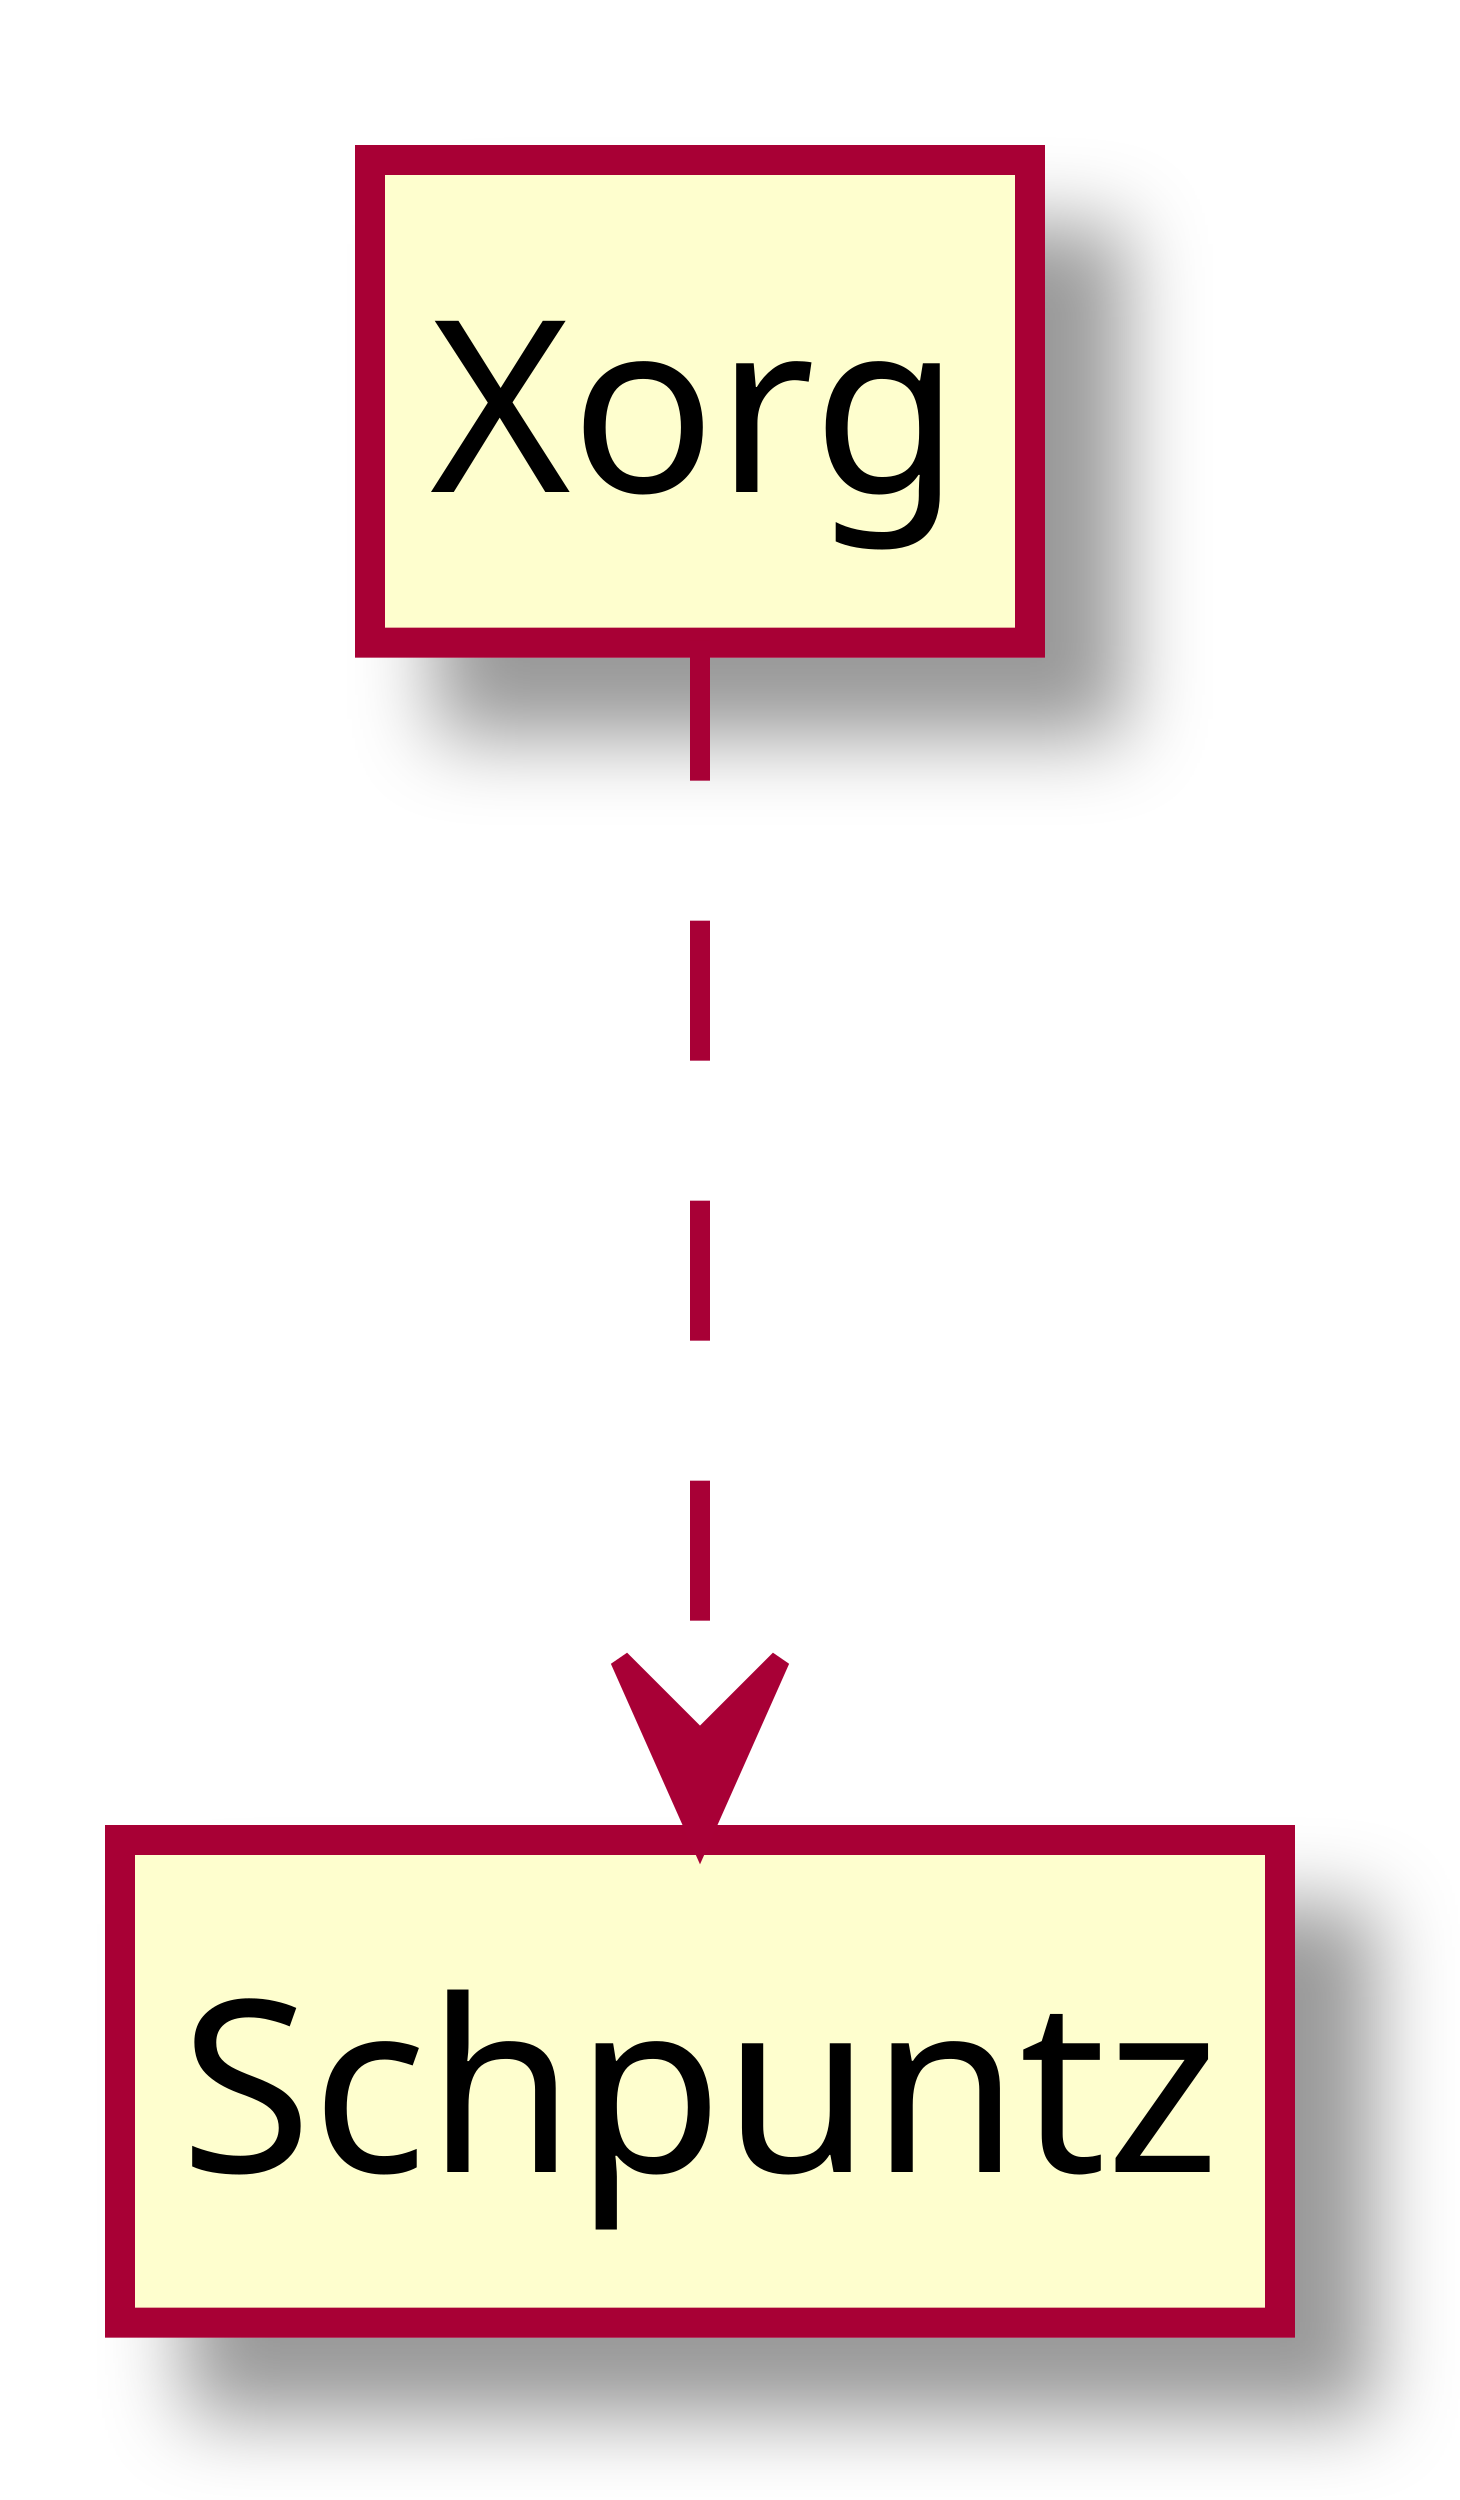
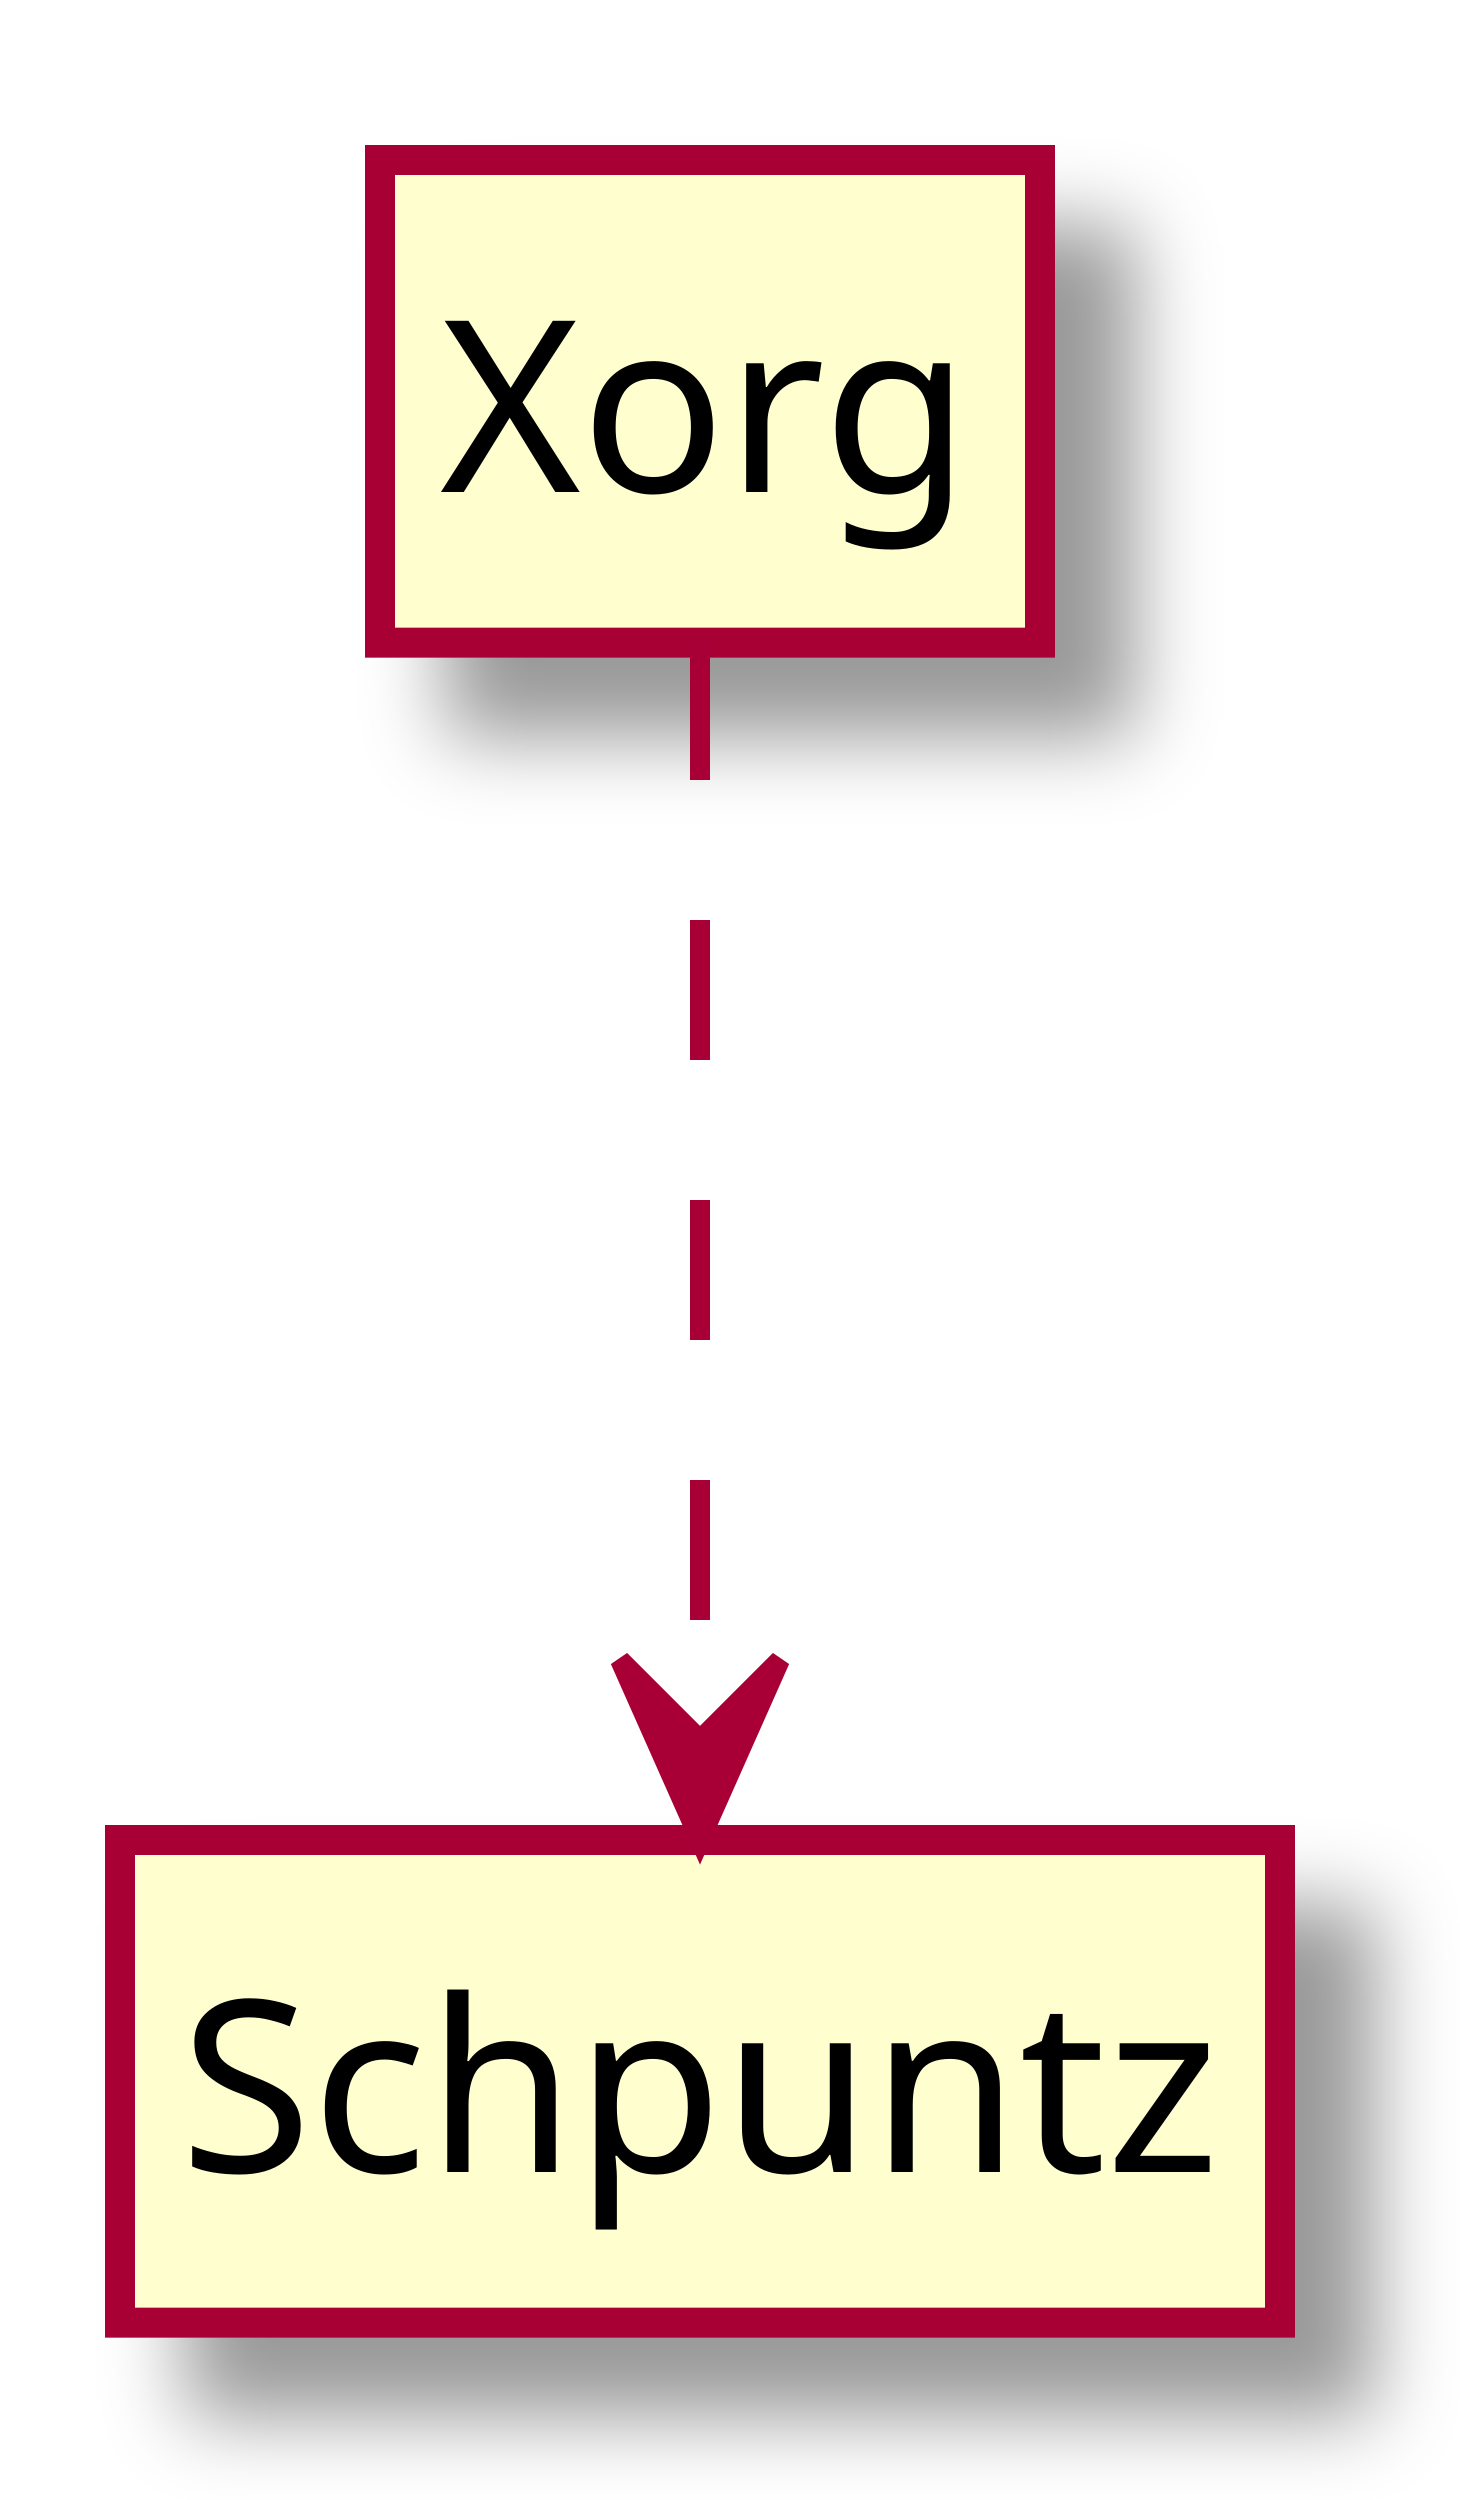
<svg xmlns="http://www.w3.org/2000/svg" height="125px" style="width:73px;height:125px;" version="1.1" viewBox="0 0 73 125" width="73px">
  <defs>
    <filter height="300%" id="f1" width="300%" x="-1" y="-1">
      <feGaussianBlur result="blurOut" stdDeviation="2.0" />
      <feColorMatrix in="blurOut" result="blurOut2" type="matrix" values="0 0 0 0 0 0 0 0 0 0 0 0 0 0 0 0 0 0 .4 0" />
      <feOffset dx="4.0" dy="4.0" in="blurOut2" result="blurOut3" />
      <feBlend in="SourceGraphic" in2="blurOut3" mode="normal" />
    </filter>
  </defs>
  <g>
-     <rect fill="#FEFECE" filter="url(#f1)" height="24.133" style="stroke: #A80036; stroke-width: 1.5;" width="33" x="18.5" y="8" />
-     <text fill="#000000" font-family="sans-serif" font-size="12" lengthAdjust="spacingAndGlyphs" textLength="27" x="21.5" y="24.602">Xorg</text>
+     <rect fill="#FEFECE" filter="url(#f1)" height="24.133" style="stroke: #A80036; stroke-width: 1.5;" width="33" x="19" y="8" />
+     <text fill="#000000" font-family="sans-serif" font-size="12" lengthAdjust="spacingAndGlyphs" textLength="27" x="22" y="24.602">Xorg</text>
    <rect fill="#FEFECE" filter="url(#f1)" height="24.133" style="stroke: #A80036; stroke-width: 1.5;" width="58" x="6" y="92" />
    <text fill="#000000" font-family="sans-serif" font-size="12" lengthAdjust="spacingAndGlyphs" textLength="52" x="9" y="108.602">Schpuntz</text>
-     <path d="M35,32.035 C35,46.382 35,70.462 35,86.777 " fill="none" style="stroke: #A80036; stroke-width: 1.0; stroke-dasharray: 7.0,7.0;" />
-     <polygon fill="#A80036" points="35,91.987,39,82.987,35,86.987,31,82.987,35,91.987" style="stroke: #A80036; stroke-width: 1.0;" />
+     <path d="M35,32 C35,46 35,70 35,87 " fill="none" style="stroke: #A80036; stroke-width: 1.0; stroke-dasharray: 7.0,7.0;" />
+     <polygon fill="#A80036" points="35,92,39,83,35,87,31,83,35,92" style="stroke: #A80036; stroke-width: 1.0;" />
  </g>
</svg>
